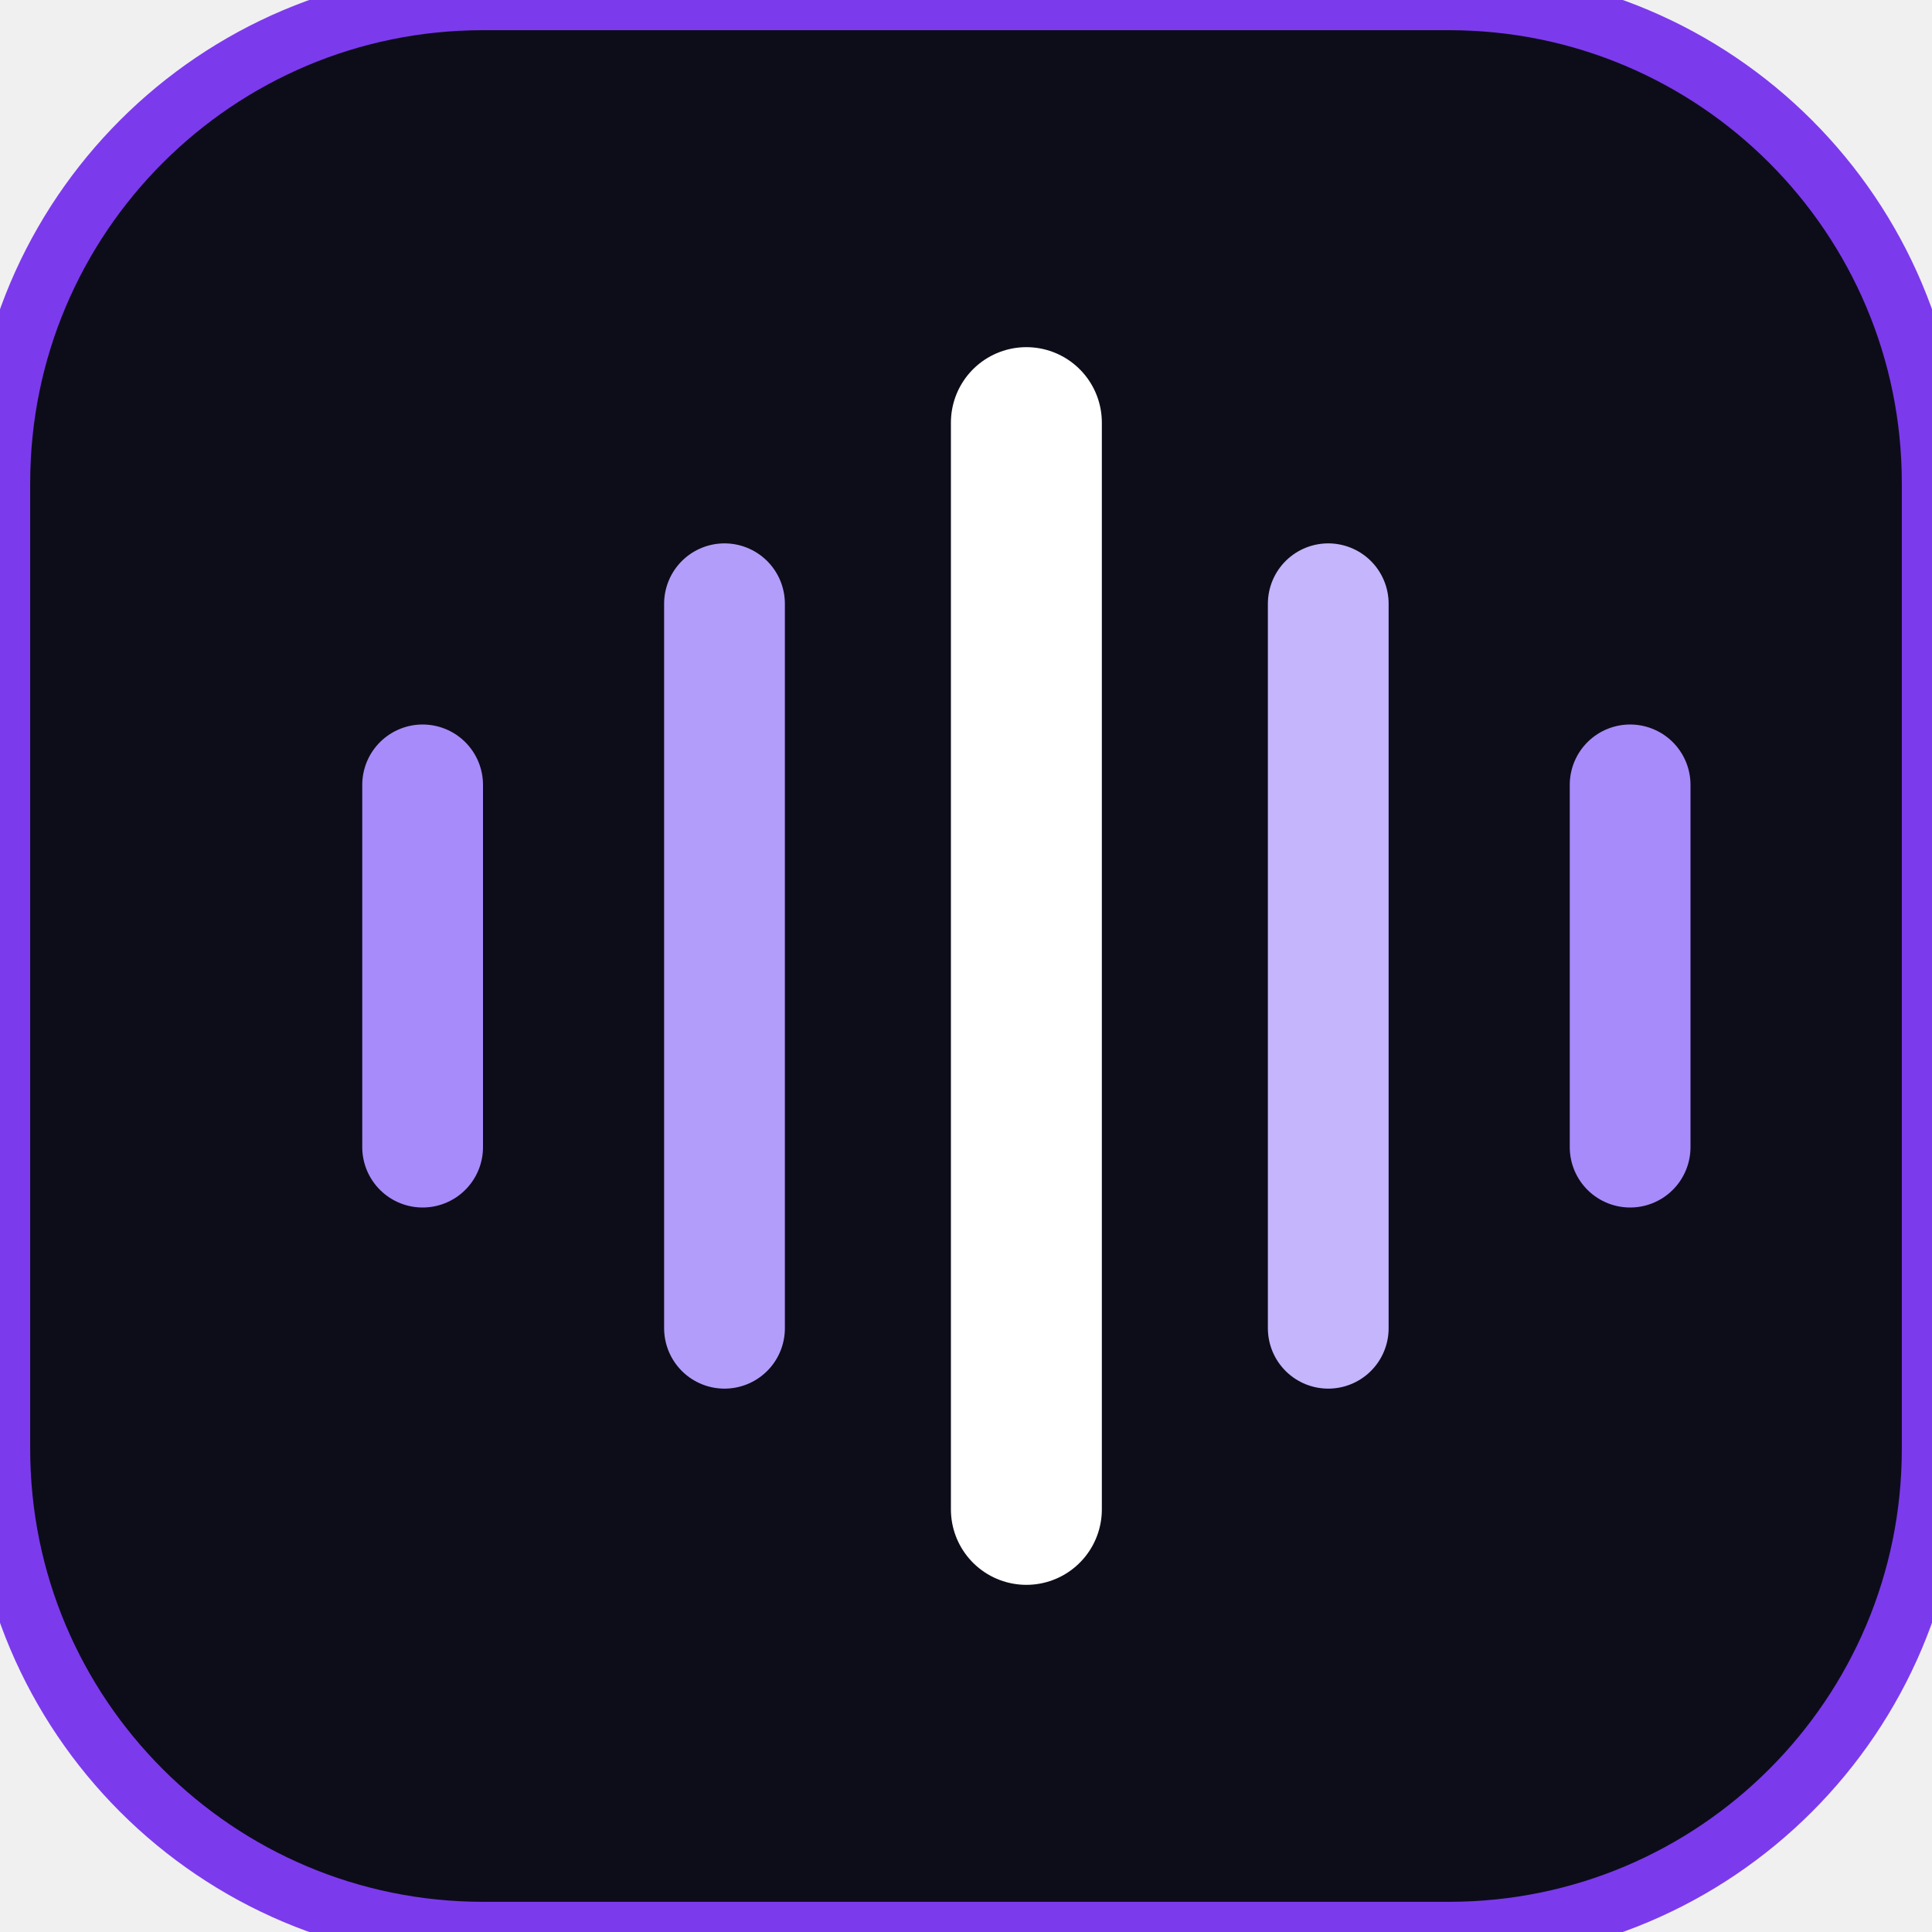
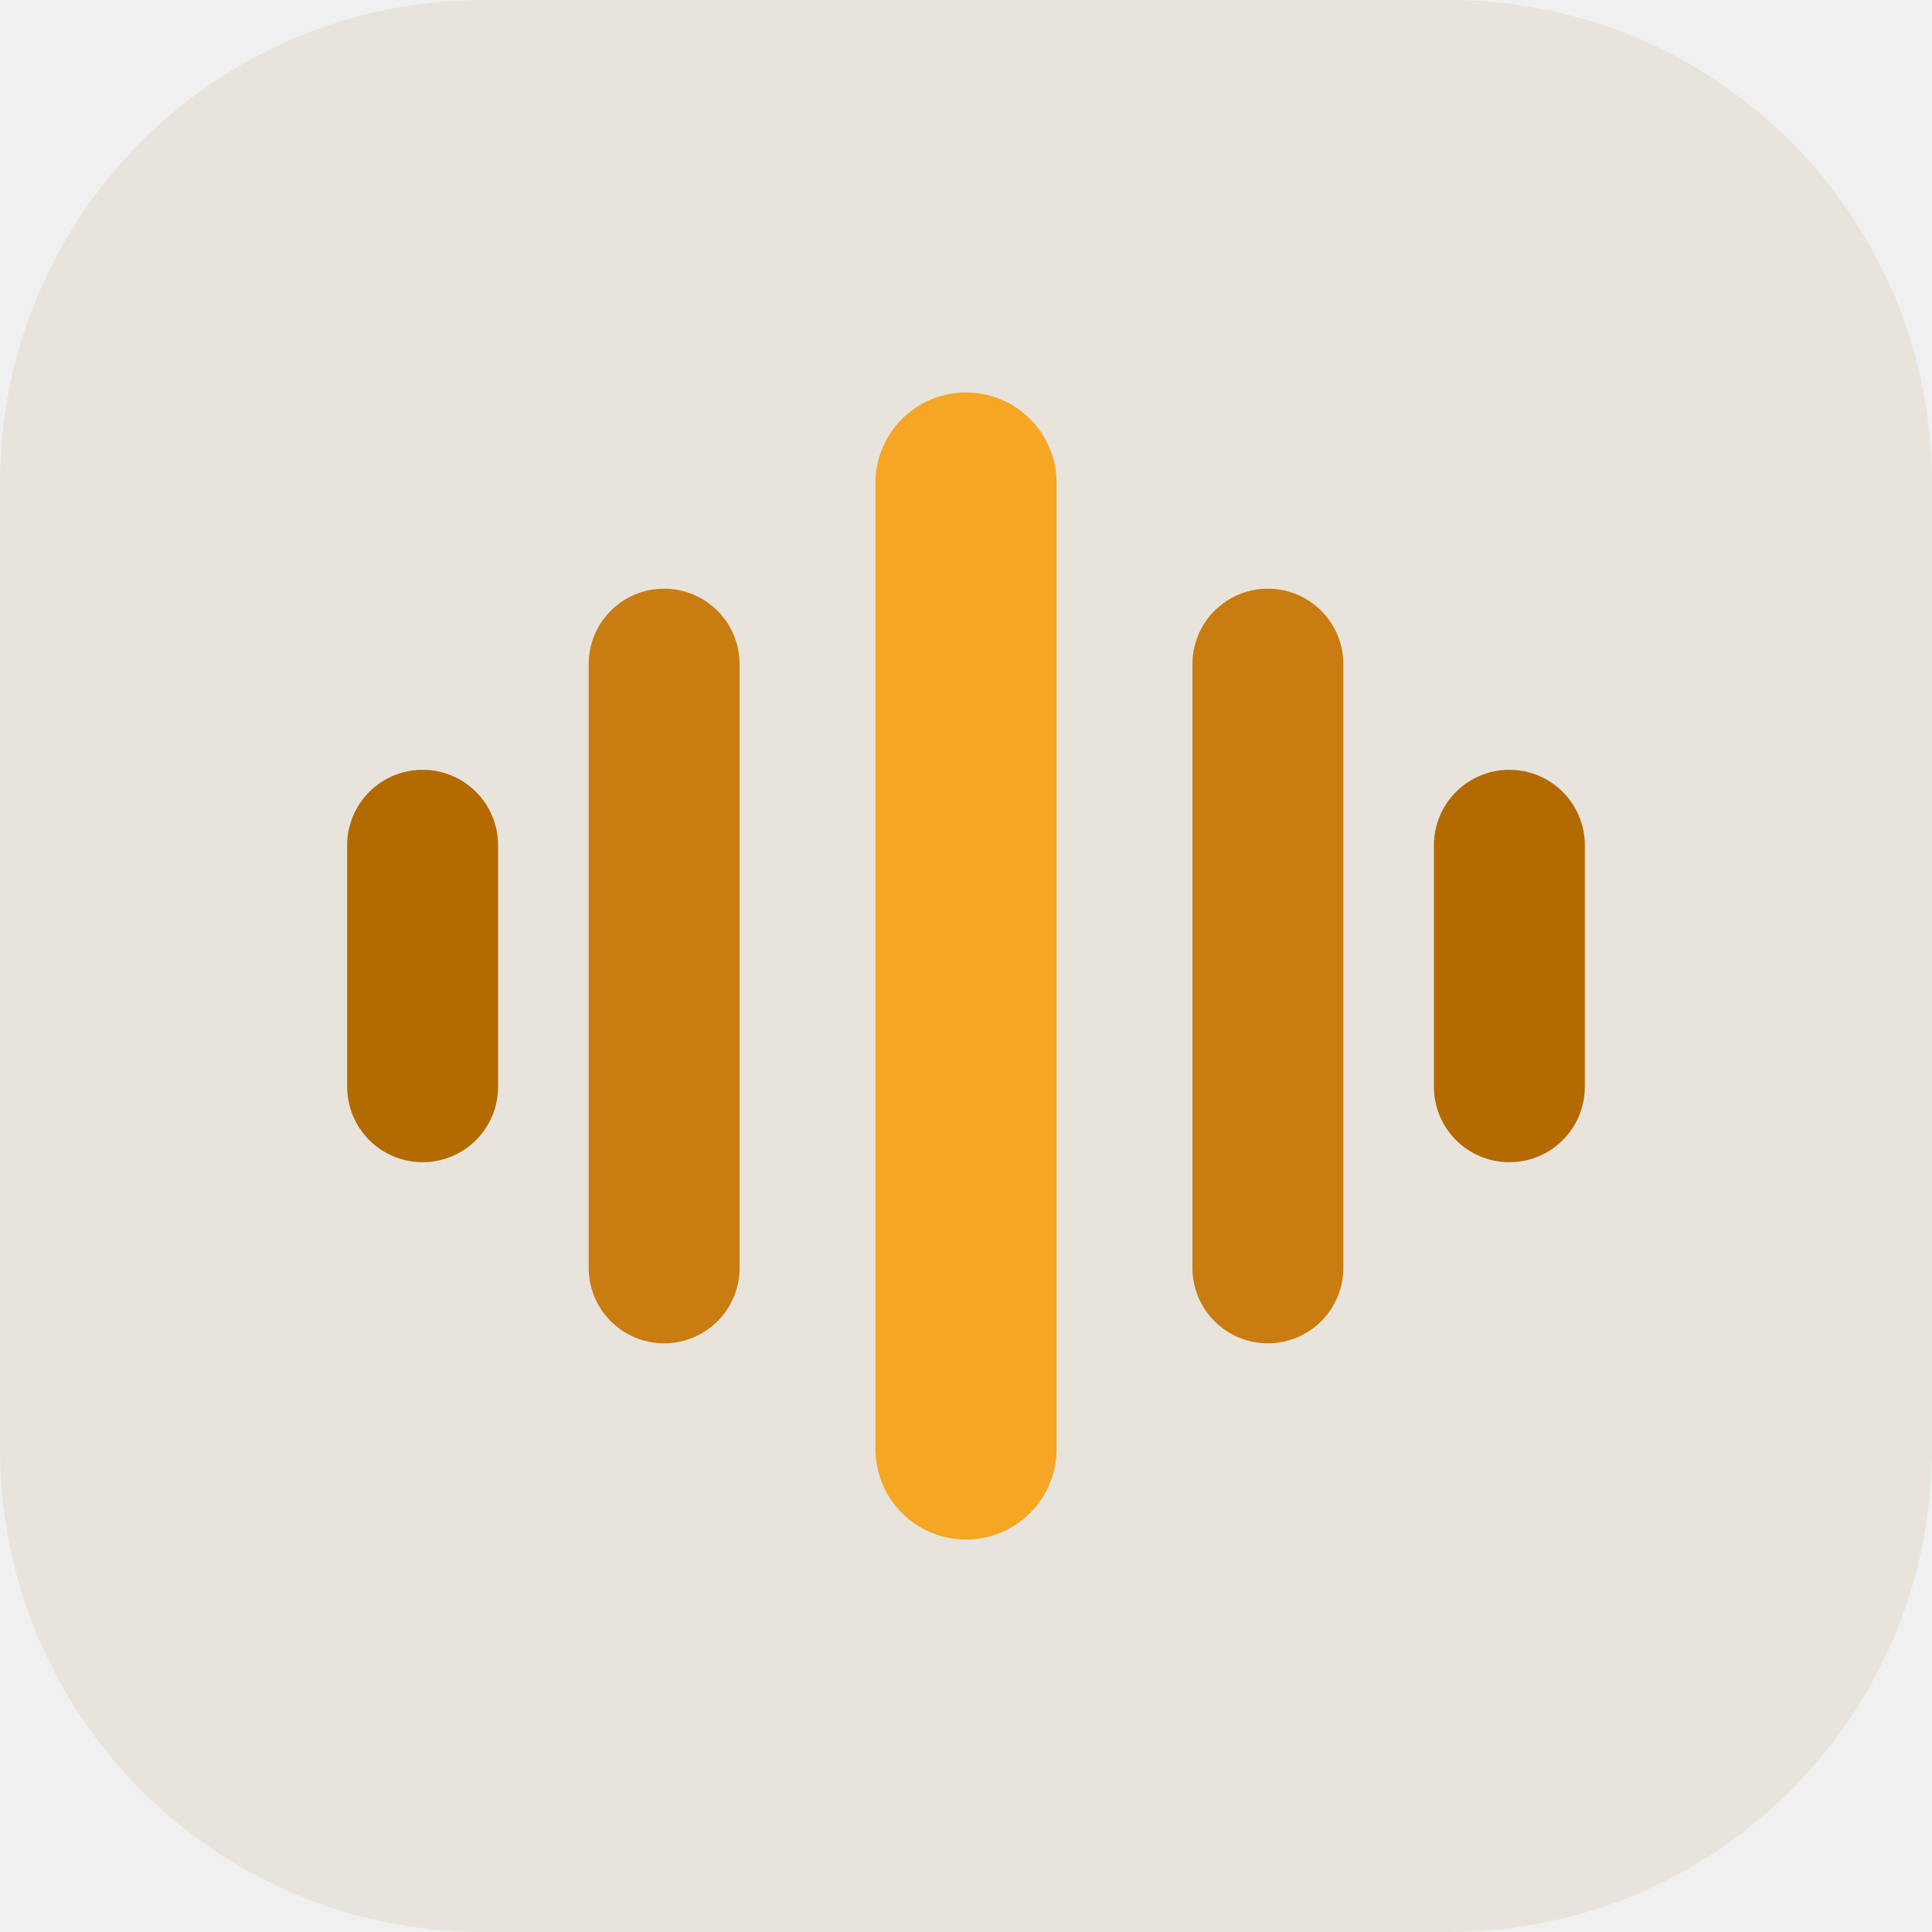
<svg xmlns="http://www.w3.org/2000/svg" width="32" height="32" viewBox="0 0 32 32">
-   <rect width="32" height="32" rx="8" fill="#0d0d1a" />
-   <rect width="32" height="32" rx="8" fill="none" stroke="#7c3aed" stroke-width="1" />
-   <line x1="7" y1="13" x2="7" y2="19" stroke="#a78bfa" stroke-width="2" stroke-linecap="round" />
-   <line x1="12" y1="10" x2="12" y2="22" stroke="#b39dfa" stroke-width="2" stroke-linecap="round" />
-   <line x1="17" y1="7" x2="17" y2="25" stroke="#ffffff" stroke-width="2.5" stroke-linecap="round" />
-   <line x1="22" y1="10" x2="22" y2="22" stroke="#c4b5fd" stroke-width="2" stroke-linecap="round" />
-   <line x1="27" y1="13" x2="27" y2="19" stroke="#a78bfa" stroke-width="2" stroke-linecap="round" />
+   <rect width="32" height="32" rx="8" fill="#e8e4dc" />
+   <line x1="7" y1="14" x2="7" y2="18" stroke="#b36a00" stroke-width="2.5" stroke-linecap="round" />
+   <line x1="11" y1="11" x2="11" y2="21" stroke="#c97d10" stroke-width="2.5" stroke-linecap="round" />
+   <line x1="16" y1="8" x2="16" y2="24" stroke="#f5a623" stroke-width="3" stroke-linecap="round" />
+   <line x1="21" y1="11" x2="21" y2="21" stroke="#c97d10" stroke-width="2.5" stroke-linecap="round" />
+   <line x1="25" y1="14" x2="25" y2="18" stroke="#b36a00" stroke-width="2.5" stroke-linecap="round" />
</svg>
